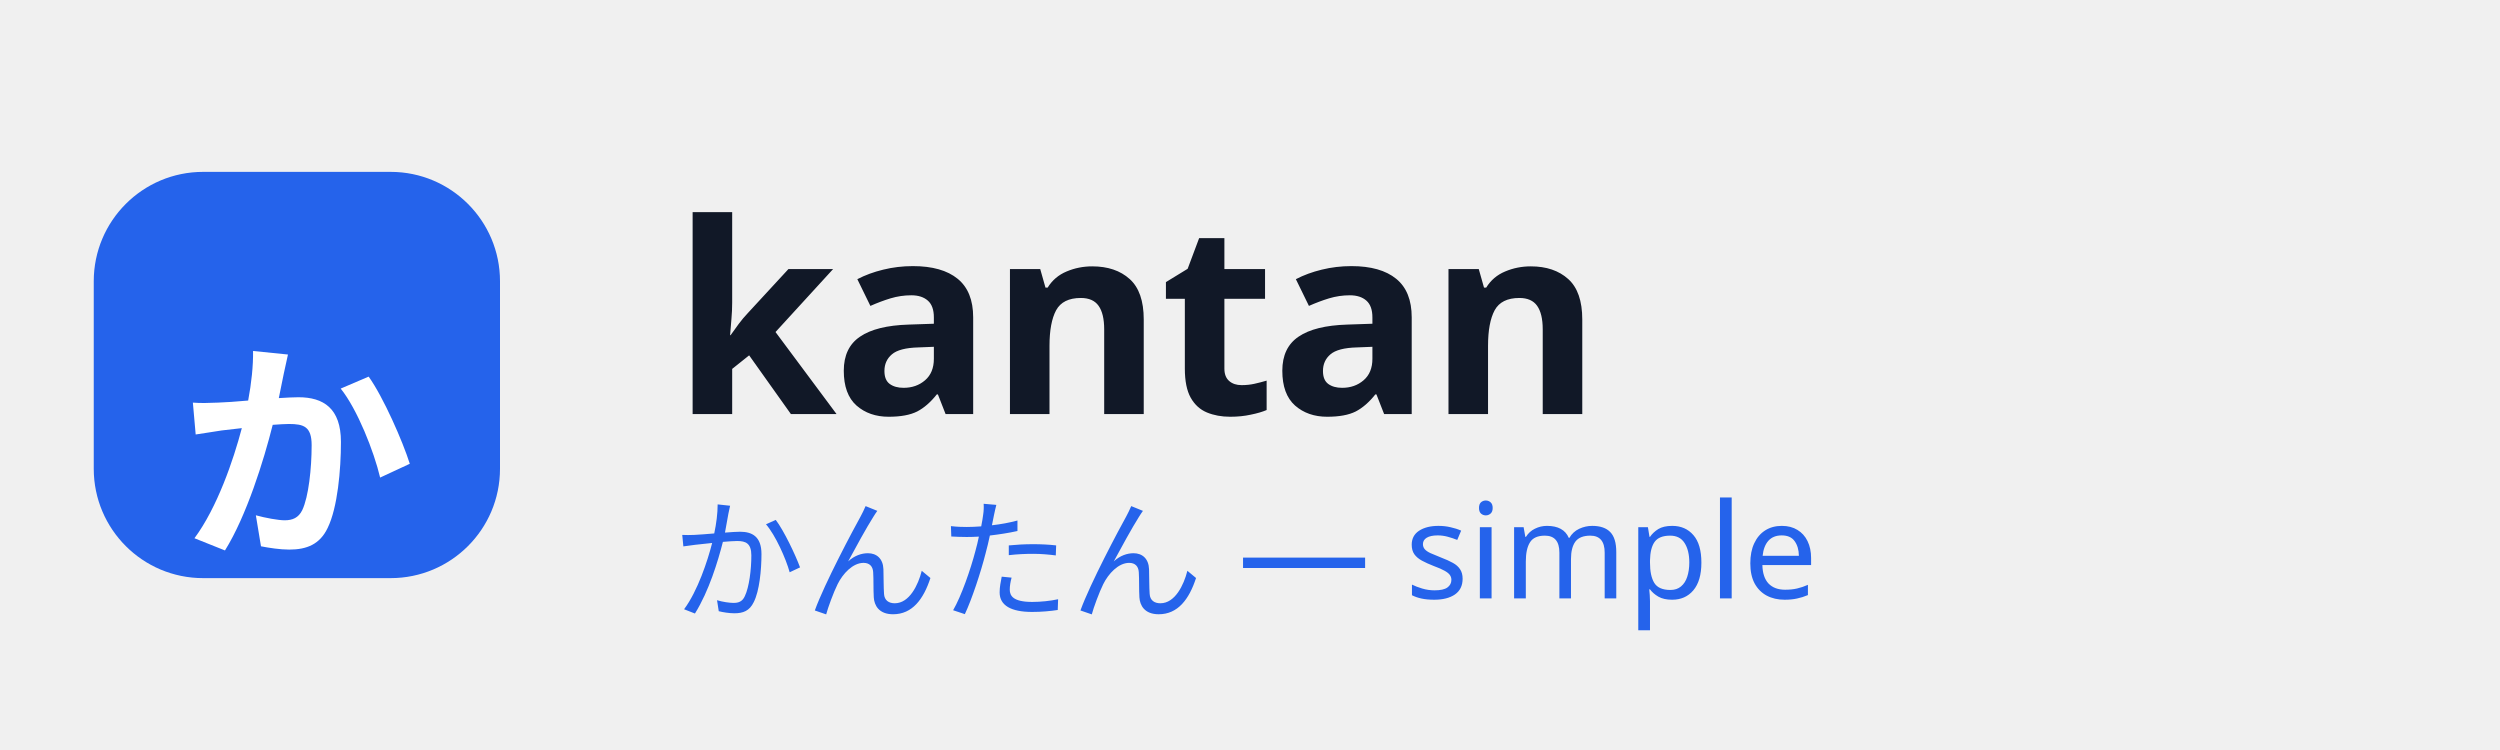
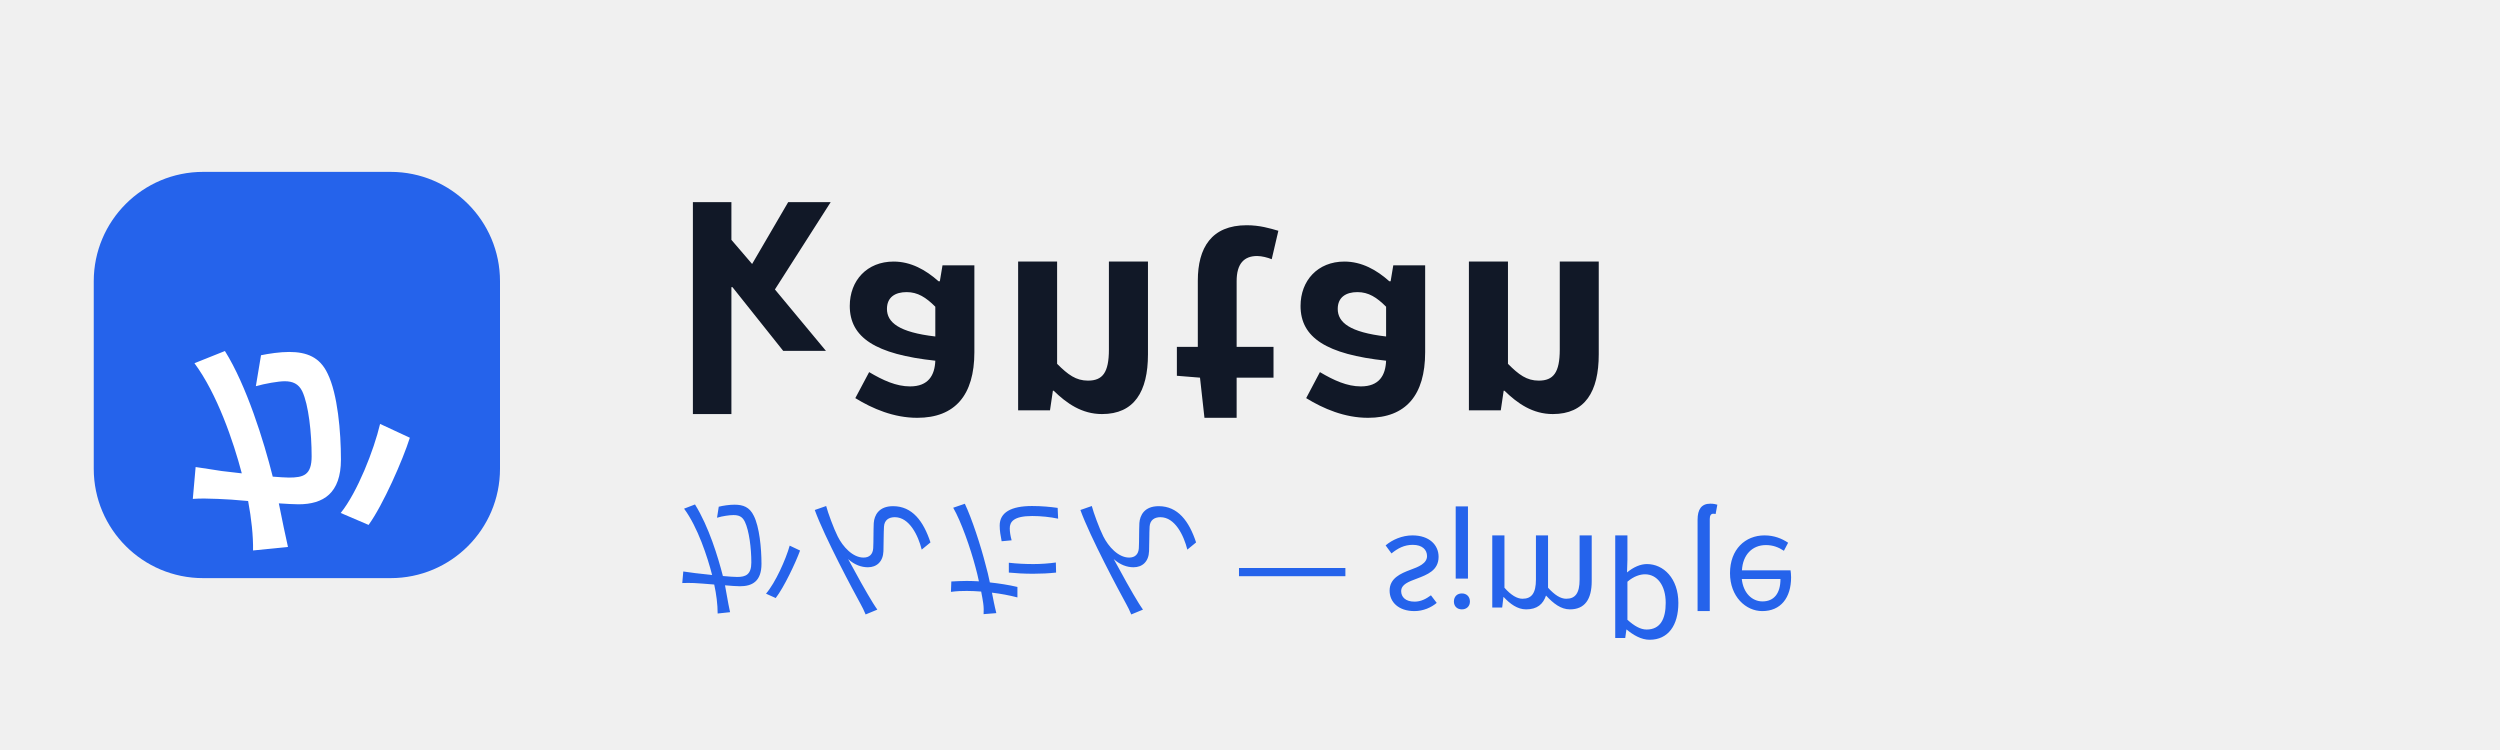
<svg xmlns="http://www.w3.org/2000/svg" viewBox="0 0 320 96">
  <rect x="12" y="22" width="52" height="52" rx="14" fill="#2563eb" />
-   <text x="38" y="56" text-anchor="middle" dominant-baseline="central" font-size="30" font-weight="700" fill="#fff" font-family="'Hiragino Sans','Noto Sans JP','Yu Gothic',system-ui,sans-serif">か</text>
-   <text x="86" y="53" font-size="34" font-weight="700" fill="#111827" font-family="'Hiragino Sans','Noto Sans JP','Yu Gothic',system-ui,sans-serif" letter-spacing="-0.5">kantan</text>
-   <text x="86" y="78" font-size="17" fill="#2563eb" font-family="'Hiragino Sans','Noto Sans JP','Yu Gothic',system-ui,sans-serif">かんたん — simple</text>
+   <path d="M47.18 67.19L43.61 65.66C45.74 63.02 47.87 57.59 48.65 54.26L52.46 56.03C51.56 58.88 49.04 64.61 47.18 67.19M24.68 63.86L25.04 59.78C25.94 59.93 27.53 60.14 28.37 60.29L30.95 60.59C29.87 56.48 27.80 50.42 24.89 46.49L28.79 44.93C31.55 49.34 33.77 56.45 34.91 61.01C35.75 61.07 36.50 61.13 36.98 61.13C38.87 61.13 39.89 60.80 39.89 58.40C39.89 55.43 39.50 51.80 38.69 50.09C38.21 49.10 37.43 48.80 36.44 48.80C35.63 48.80 33.92 49.10 32.75 49.43L33.41 45.47C34.43 45.26 35.84 45.05 37.01 45.05C39.26 45.05 40.94 45.71 41.93 47.81C43.22 50.42 43.64 55.28 43.64 58.82C43.64 63.14 41.39 64.55 38.21 64.55C37.58 64.55 36.68 64.49 35.69 64.43L36.32 67.52C36.47 68.27 36.68 69.23 36.86 70.01L32.39 70.46C32.42 68.57 32.18 66.38 31.76 64.13C30.23 63.98 28.82 63.89 27.89 63.86C26.78 63.83 25.76 63.77 24.68 63.86" fill="#fff" />
+   <path d="M88.69 25.87L93.62 25.87L93.62 30.70L96.27 33.79L100.89 25.87L106.33 25.87L99.19 37.05L105.72 44.91L100.25 44.91L93.75 36.75L93.62 36.75L93.62 53L88.69 53 M114.38 33.48C116.59 33.48 118.49 34.54 120.13 36L120.30 36L120.64 33.96L124.72 33.96L124.72 45.08C124.72 50.59 122.23 53.48 117.41 53.48C114.41 53.48 111.69 52.32 109.48 50.96L111.25 47.63C113.02 48.68 114.72 49.46 116.49 49.46C118.83 49.46 119.65 48.04 119.72 46.17C112.07 45.35 108.77 43.21 108.77 39.16C108.77 35.90 110.98 33.48 114.38 33.48M116.05 37.39C114.58 37.39 113.53 38.04 113.53 39.54C113.53 41.27 115.06 42.53 119.72 43.07L119.72 39.26C118.53 38.07 117.47 37.39 116.05 37.39 M130.32 33.48L135.31 33.48L135.31 46.57C136.71 47.97 137.73 48.72 139.26 48.72C141.13 48.72 141.94 47.70 141.94 44.74L141.94 33.48L146.94 33.48L146.94 45.35C146.94 50.14 145.17 53 141.06 53C138.48 53 136.54 51.64 134.87 50.01L134.77 50.01L134.40 52.52L130.32 52.52 M159.58 28.83C161.25 28.83 162.57 29.23 163.63 29.54L162.78 33.18C162.27 32.97 161.52 32.77 160.91 32.77C159.21 32.77 158.29 33.79 158.29 35.97L158.29 44.40L163.01 44.40L163.01 48.34L158.29 48.34L158.29 53.48L154.17 53.48L153.60 48.34L150.64 48.10L150.64 44.40L153.32 44.40L153.32 35.93C153.32 31.72 155.06 28.83 159.58 28.83 M172.08 33.48C174.29 33.48 176.20 34.54 177.83 36L178 36L178.34 33.96L182.42 33.96L182.42 45.08C182.42 50.59 179.94 53.48 175.11 53.48C172.12 53.48 169.40 52.32 167.19 50.96L168.95 47.63C170.72 48.68 172.42 49.46 174.19 49.46C176.54 49.46 177.35 48.04 177.42 46.17C169.77 45.35 166.47 43.21 166.47 39.16C166.47 35.90 168.68 33.48 172.08 33.48M173.75 37.39C172.29 37.39 171.23 38.04 171.23 39.54C171.23 41.27 172.76 42.53 177.42 43.07L177.42 39.26C176.23 38.07 175.18 37.39 173.75 37.39 M188.02 33.48L193.02 33.48L193.02 46.57C194.41 47.97 195.43 48.72 196.96 48.72C198.83 48.72 199.65 47.70 199.65 44.74L199.65 33.48L204.64 33.48L204.64 45.35C204.64 50.14 202.88 53 198.76 53C196.18 53 194.24 51.64 192.57 50.01L192.47 50.01L192.10 52.52L188.02 52.52" fill="#111827" />
+   <path d="M99.29 76.55L98.05 75.99C99.26 74.58 100.59 71.59 101.08 69.84L102.41 70.47C101.83 72.05 100.35 75.18 99.29 76.55M87.33 74.63L87.46 73.15C87.90 73.22 88.60 73.31 88.99 73.36L91.15 73.60C90.57 71.32 89.30 67.44 87.56 65.11L88.96 64.57C90.74 67.44 91.90 71.28 92.53 73.73C93.28 73.80 93.96 73.85 94.36 73.85C95.44 73.85 96.17 73.56 96.17 72C96.17 70.16 95.89 67.95 95.35 66.80C95.01 66.07 94.50 65.93 93.87 65.93C93.39 65.93 92.49 66.05 91.78 66.27L92 64.86C92.55 64.72 93.36 64.60 94.01 64.60C95.11 64.60 95.94 64.89 96.49 66.03C97.20 67.44 97.47 70.15 97.47 72.17C97.47 74.46 96.23 75.04 94.72 75.04C94.31 75.04 93.60 74.99 92.80 74.92L93.24 77.35C93.31 77.68 93.38 78.05 93.45 78.36L91.86 78.53C91.86 77.37 91.69 76.04 91.42 74.82C90.40 74.74 89.40 74.65 88.84 74.63C88.30 74.62 87.85 74.60 87.33 74.63 M112.30 78.03L110.80 78.65C110.60 78.15 110.38 77.73 110.17 77.34C109.26 75.69 105.53 68.72 104.29 65.28L105.75 64.77C105.97 65.62 106.71 67.63 107.22 68.65C107.88 69.98 109.15 71.37 110.53 71.37C111.30 71.37 111.72 70.93 111.77 70.18C111.82 69.25 111.79 67.94 111.84 66.95C111.91 65.95 112.49 64.79 114.31 64.79C116.77 64.79 118.20 66.70 119.10 69.43L117.98 70.35C117.53 68.55 116.41 66.20 114.53 66.20C113.78 66.20 113.20 66.56 113.15 67.41C113.10 68.24 113.11 69.55 113.08 70.55C113.03 71.90 112.21 72.61 111.09 72.61C110.28 72.61 109.38 72.31 108.56 71.56C109.44 73.21 111.01 76.03 111.75 77.20C111.96 77.52 112.15 77.83 112.30 78.03 M129.13 73.29L129.13 72.03C130.18 72.15 131.22 72.20 132.29 72.20C133.28 72.20 134.28 72.12 135.15 72L135.18 73.29C134.26 73.39 133.24 73.44 132.24 73.44C131.15 73.44 130.03 73.38 129.13 73.29M129.49 69.16L128.21 69.28C128.07 68.56 127.96 67.94 127.96 67.27C127.96 65.59 129.42 64.77 132.10 64.77C133.34 64.77 134.47 64.88 135.38 65.01L135.44 66.39C134.40 66.17 133.23 66.05 132.12 66.05C129.69 66.05 129.25 66.83 129.25 67.63C129.25 68.07 129.33 68.60 129.49 69.16M123.76 75.64C123.14 75.64 122.53 75.65 121.72 75.76L121.77 74.43C122.38 74.40 122.99 74.36 123.74 74.36C124.22 74.36 124.74 74.38 125.30 74.41C125.17 73.80 125.02 73.15 124.86 72.59C124.23 70.20 123.03 66.75 122.01 64.99L123.50 64.48C124.39 66.35 125.54 69.86 126.15 72.27C126.36 73.02 126.55 73.80 126.70 74.55C127.89 74.68 129.13 74.87 130.23 75.13L130.23 76.47C129.20 76.20 128.07 75.99 126.97 75.86L127.22 77.12C127.29 77.46 127.43 78.10 127.53 78.48L125.90 78.61C125.93 78.25 125.92 77.68 125.85 77.20C125.80 76.86 125.71 76.32 125.59 75.72C124.93 75.67 124.32 75.64 123.76 75.64 M146.30 78.03L144.80 78.65C144.60 78.15 144.38 77.73 144.17 77.34C143.26 75.69 139.53 68.72 138.29 65.28L139.75 64.77C139.97 65.62 140.71 67.63 141.22 68.65C141.88 69.98 143.15 71.37 144.53 71.37C145.30 71.37 145.72 70.93 145.77 70.18C145.82 69.25 145.79 67.94 145.84 66.95C145.91 65.95 146.49 64.79 148.31 64.79C150.77 64.79 152.20 66.70 153.10 69.43L151.98 70.35C151.53 68.55 150.41 66.20 148.53 66.20C147.78 66.20 147.20 66.56 147.15 67.41C147.10 68.24 147.12 69.55 147.08 70.55C147.03 71.90 146.21 72.61 145.09 72.61C144.28 72.61 143.38 72.31 142.56 71.56C143.44 73.21 145.01 76.03 145.75 77.20C145.96 77.52 146.15 77.83 146.30 78.03  M158.59 72.70L172.21 72.70L172.21 73.75L158.59 73.75  M180.79 68.53C182.97 68.53 184.14 69.77 184.14 71.27C184.14 73.02 182.68 73.56 181.34 74.07C180.30 74.46 179.35 74.80 179.35 75.67C179.35 76.40 179.89 77.01 181.06 77.01C181.88 77.01 182.53 76.66 183.16 76.20L183.90 77.17C183.21 77.75 182.19 78.22 181.05 78.22C179.02 78.22 177.87 77.07 177.87 75.60C177.87 74.02 179.26 73.41 180.55 72.93C181.57 72.56 182.66 72.12 182.66 71.18C182.66 70.38 182.07 69.74 180.84 69.74C179.74 69.74 178.92 70.18 178.11 70.84L177.36 69.81C178.22 69.08 179.48 68.53 180.79 68.53 M186.33 64.82L187.90 64.82L187.90 74.06L186.33 74.06M187.12 75.96C187.73 75.96 188.15 76.37 188.15 77C188.15 77.59 187.73 78 187.12 78C186.50 78 186.10 77.59 186.10 77C186.10 76.37 186.50 75.96 187.12 75.96 M191.01 68.53L192.57 68.53L192.57 75.23C193.41 76.18 194.19 76.64 194.88 76.64C196.06 76.64 196.60 75.91 196.60 74.18L196.60 68.53L198.15 68.53L198.15 75.23C199.02 76.18 199.76 76.64 200.48 76.64C201.65 76.64 202.19 75.91 202.19 74.18L202.19 68.53L203.74 68.53L203.74 74.38C203.74 76.73 202.84 78 200.95 78C199.81 78 198.86 77.27 197.89 76.23C197.52 77.32 196.77 78 195.34 78C194.24 78 193.29 77.30 192.47 76.42L192.44 76.42L192.28 77.76L191.01 77.76 M206.75 68.53L208.31 68.53L208.31 71.66L208.26 73.27C209.10 72.58 209.98 72.20 210.81 72.20C212.92 72.20 214.83 74.02 214.83 77.18C214.83 80.04 213.53 81.89 211.15 81.89C210.08 81.89 209.05 81.28 208.21 80.58L208.18 80.58L208.03 81.66L206.75 81.66M210.56 73.51C209.95 73.51 209.13 73.75 208.31 74.46L208.31 79.33C209.20 80.14 210 80.58 210.76 80.58C212.53 80.58 213.21 79.22 213.21 77.17C213.21 74.89 212.09 73.51 210.56 73.51 M218.92 64.47C219.35 64.47 219.60 64.54 219.82 64.60L219.60 65.79C219.43 65.76 219.36 65.76 219.28 65.76C219.04 65.76 218.85 65.95 218.85 66.42L218.85 78.22L217.29 78.22L217.29 66.53C217.29 65.22 217.77 64.47 218.92 64.47 M225.86 68.53C227.10 68.53 228.09 68.94 228.88 69.47L228.34 70.50C227.64 70.04 226.93 69.77 226.03 69.77C224.28 69.77 223.07 71.03 222.97 73L229.19 73C229.22 73.24 229.26 73.55 229.26 73.89C229.26 76.52 227.93 78.22 225.57 78.22C223.46 78.22 221.44 76.37 221.44 73.36C221.44 70.32 223.39 68.53 225.86 68.53M222.95 74.11C223.14 75.94 224.29 76.98 225.60 76.98C227.05 76.98 227.90 75.98 227.90 74.11" fill="#2563eb" />
</svg>
